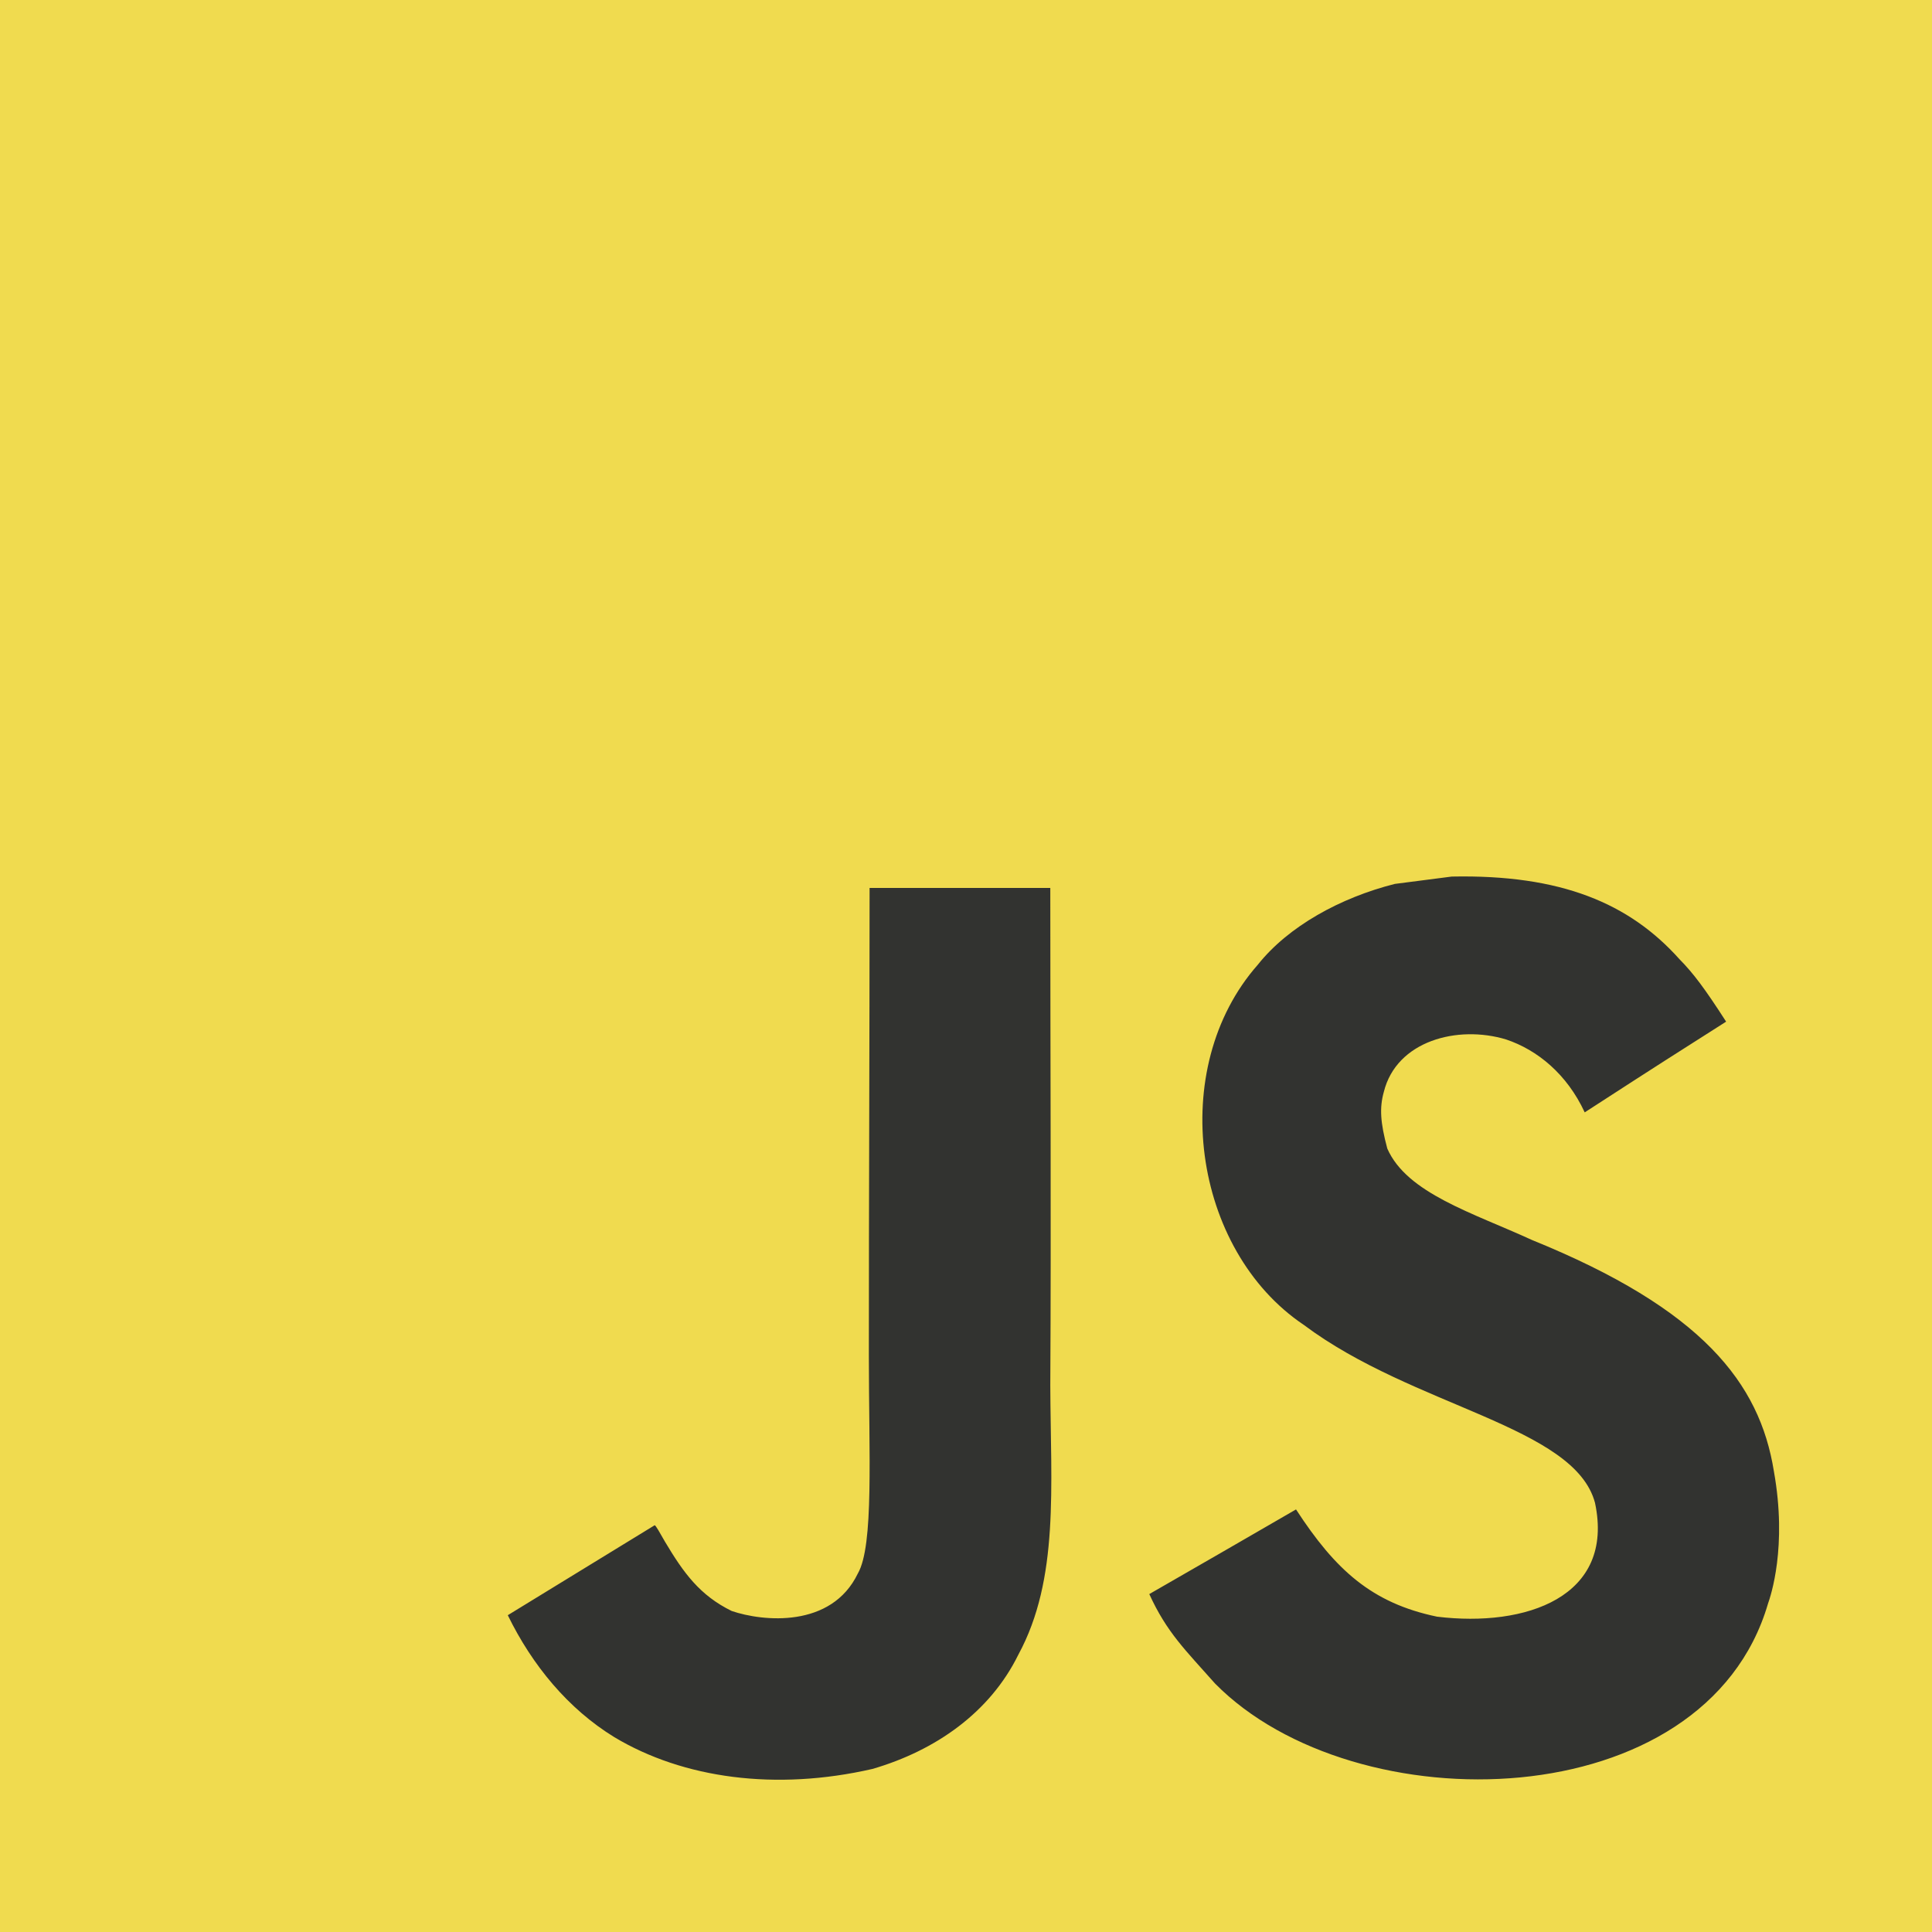
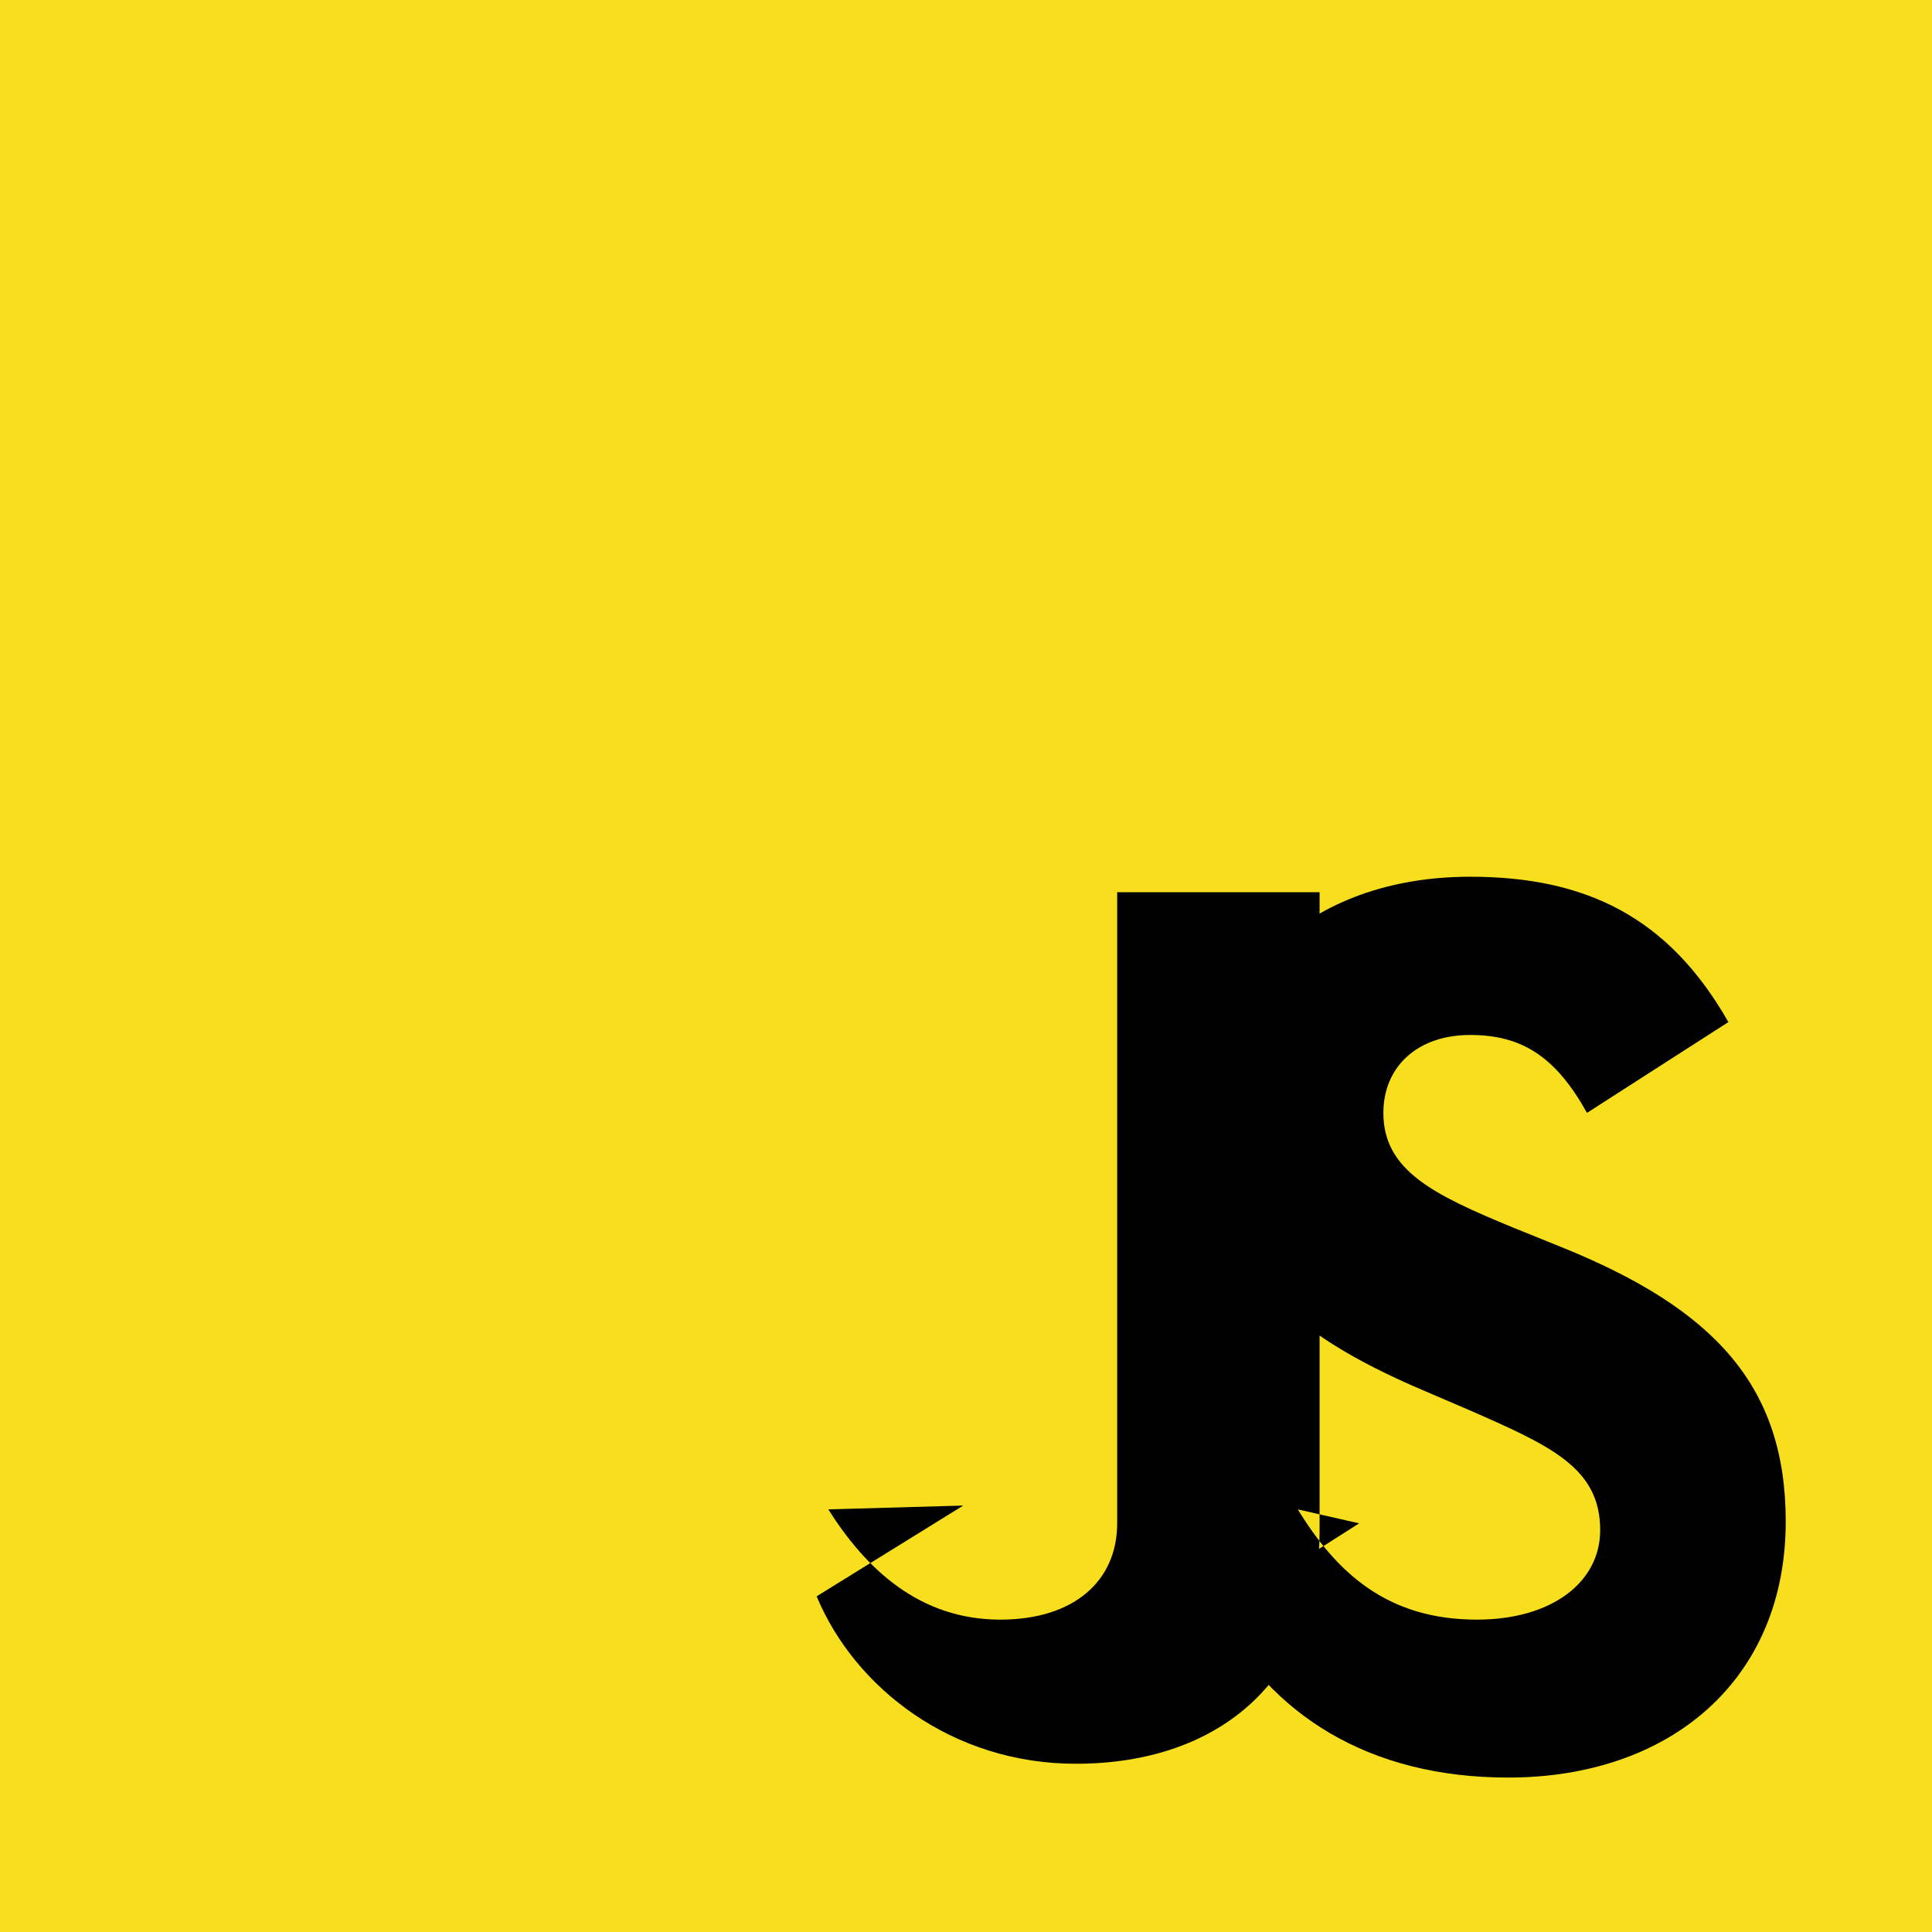
- <svg xmlns="http://www.w3.org/2000/svg" width="2500" height="2500" viewBox="0 0 1052 1052">
-   <path fill="#f0db4f" d="M0 0h1052v1052H0z" />
-   <path d="M965.9 801.1c-7.7-48-39-88.3-131.7-125.9-32.2-14.8-68.1-25.399-78.8-49.8-3.8-14.2-4.3-22.2-1.9-30.8 6.9-27.9 40.2-36.6 66.6-28.6 17 5.7 33.1 18.801 42.8 39.7 45.4-29.399 45.3-29.2 77-49.399-11.6-18-17.8-26.301-25.4-34-27.3-30.5-64.5-46.2-124-45-10.3 1.3-20.699 2.699-31 4-29.699 7.5-58 23.1-74.6 44-49.8 56.5-35.6 155.399 25 196.1 59.7 44.8 147.4 55 158.6 96.9 10.9 51.3-37.699 67.899-86 62-35.6-7.4-55.399-25.5-76.8-58.4-39.399 22.8-39.399 22.8-79.899 46.1 9.6 21 19.699 30.5 35.8 48.7 76.2 77.3 266.899 73.5 301.1-43.5 1.399-4.001 10.6-30.801 3.199-72.101zm-394-317.6h-98.4c0 85-.399 169.4-.399 254.4 0 54.1 2.8 103.7-6 118.9-14.4 29.899-51.7 26.2-68.7 20.399-17.3-8.5-26.1-20.6-36.3-37.699-2.8-4.9-4.9-8.7-5.601-9-26.699 16.3-53.3 32.699-80 49 13.301 27.3 32.9 51 58 66.399 37.5 22.5 87.9 29.4 140.601 17.3 34.3-10 63.899-30.699 79.399-62.199 22.4-41.3 17.6-91.3 17.4-146.6.5-90.2 0-180.4 0-270.9z" fill="#323330" />
+ <svg xmlns="http://www.w3.org/2000/svg" viewBox="0 0 630 630">
+   <rect width="630" height="630" fill="#f7df1e" />
+   <path d="m423.2 492.19c12.69 20.72 29.2 35.95 58.4 35.95 24.53 0 40.2-12.26 40.2-29.2 0-20.3-16.1-27.49-43.1-39.3l-14.8-6.35c-42.72-18.2-71.1-41-71.1-89.2 0-44.9 33.8-78.2 86.6-78.2 37.64 0 64.7 13.1 84.2 47.4l-46.1 29.6c-10.15-18.2-21.1-25.4-38.1-25.4-17.35 0-28.3 10.5-28.3 25.4 0 18.7 16.1 26.6 42.3 37.4l15.7 6.35c50.07 20.2 73.2 45.4 73.2 89.5 0 51.7-37.7 83.5-90.5 83.5-45.76 0-77.4-20.7-94.9-53.4l46.3-29.5zm-153.1 0c12.27 19.4 29.7 35.95 56.1 35.95 24.1 0 38.1-12.7 38.1-31.4v-205.8h66v208c0 47.8-31.7 76.2-79.5 76.2-40.2 0-72-24.6-84.5-54.6l47.8-29.6z" fill="#000" />
</svg>
